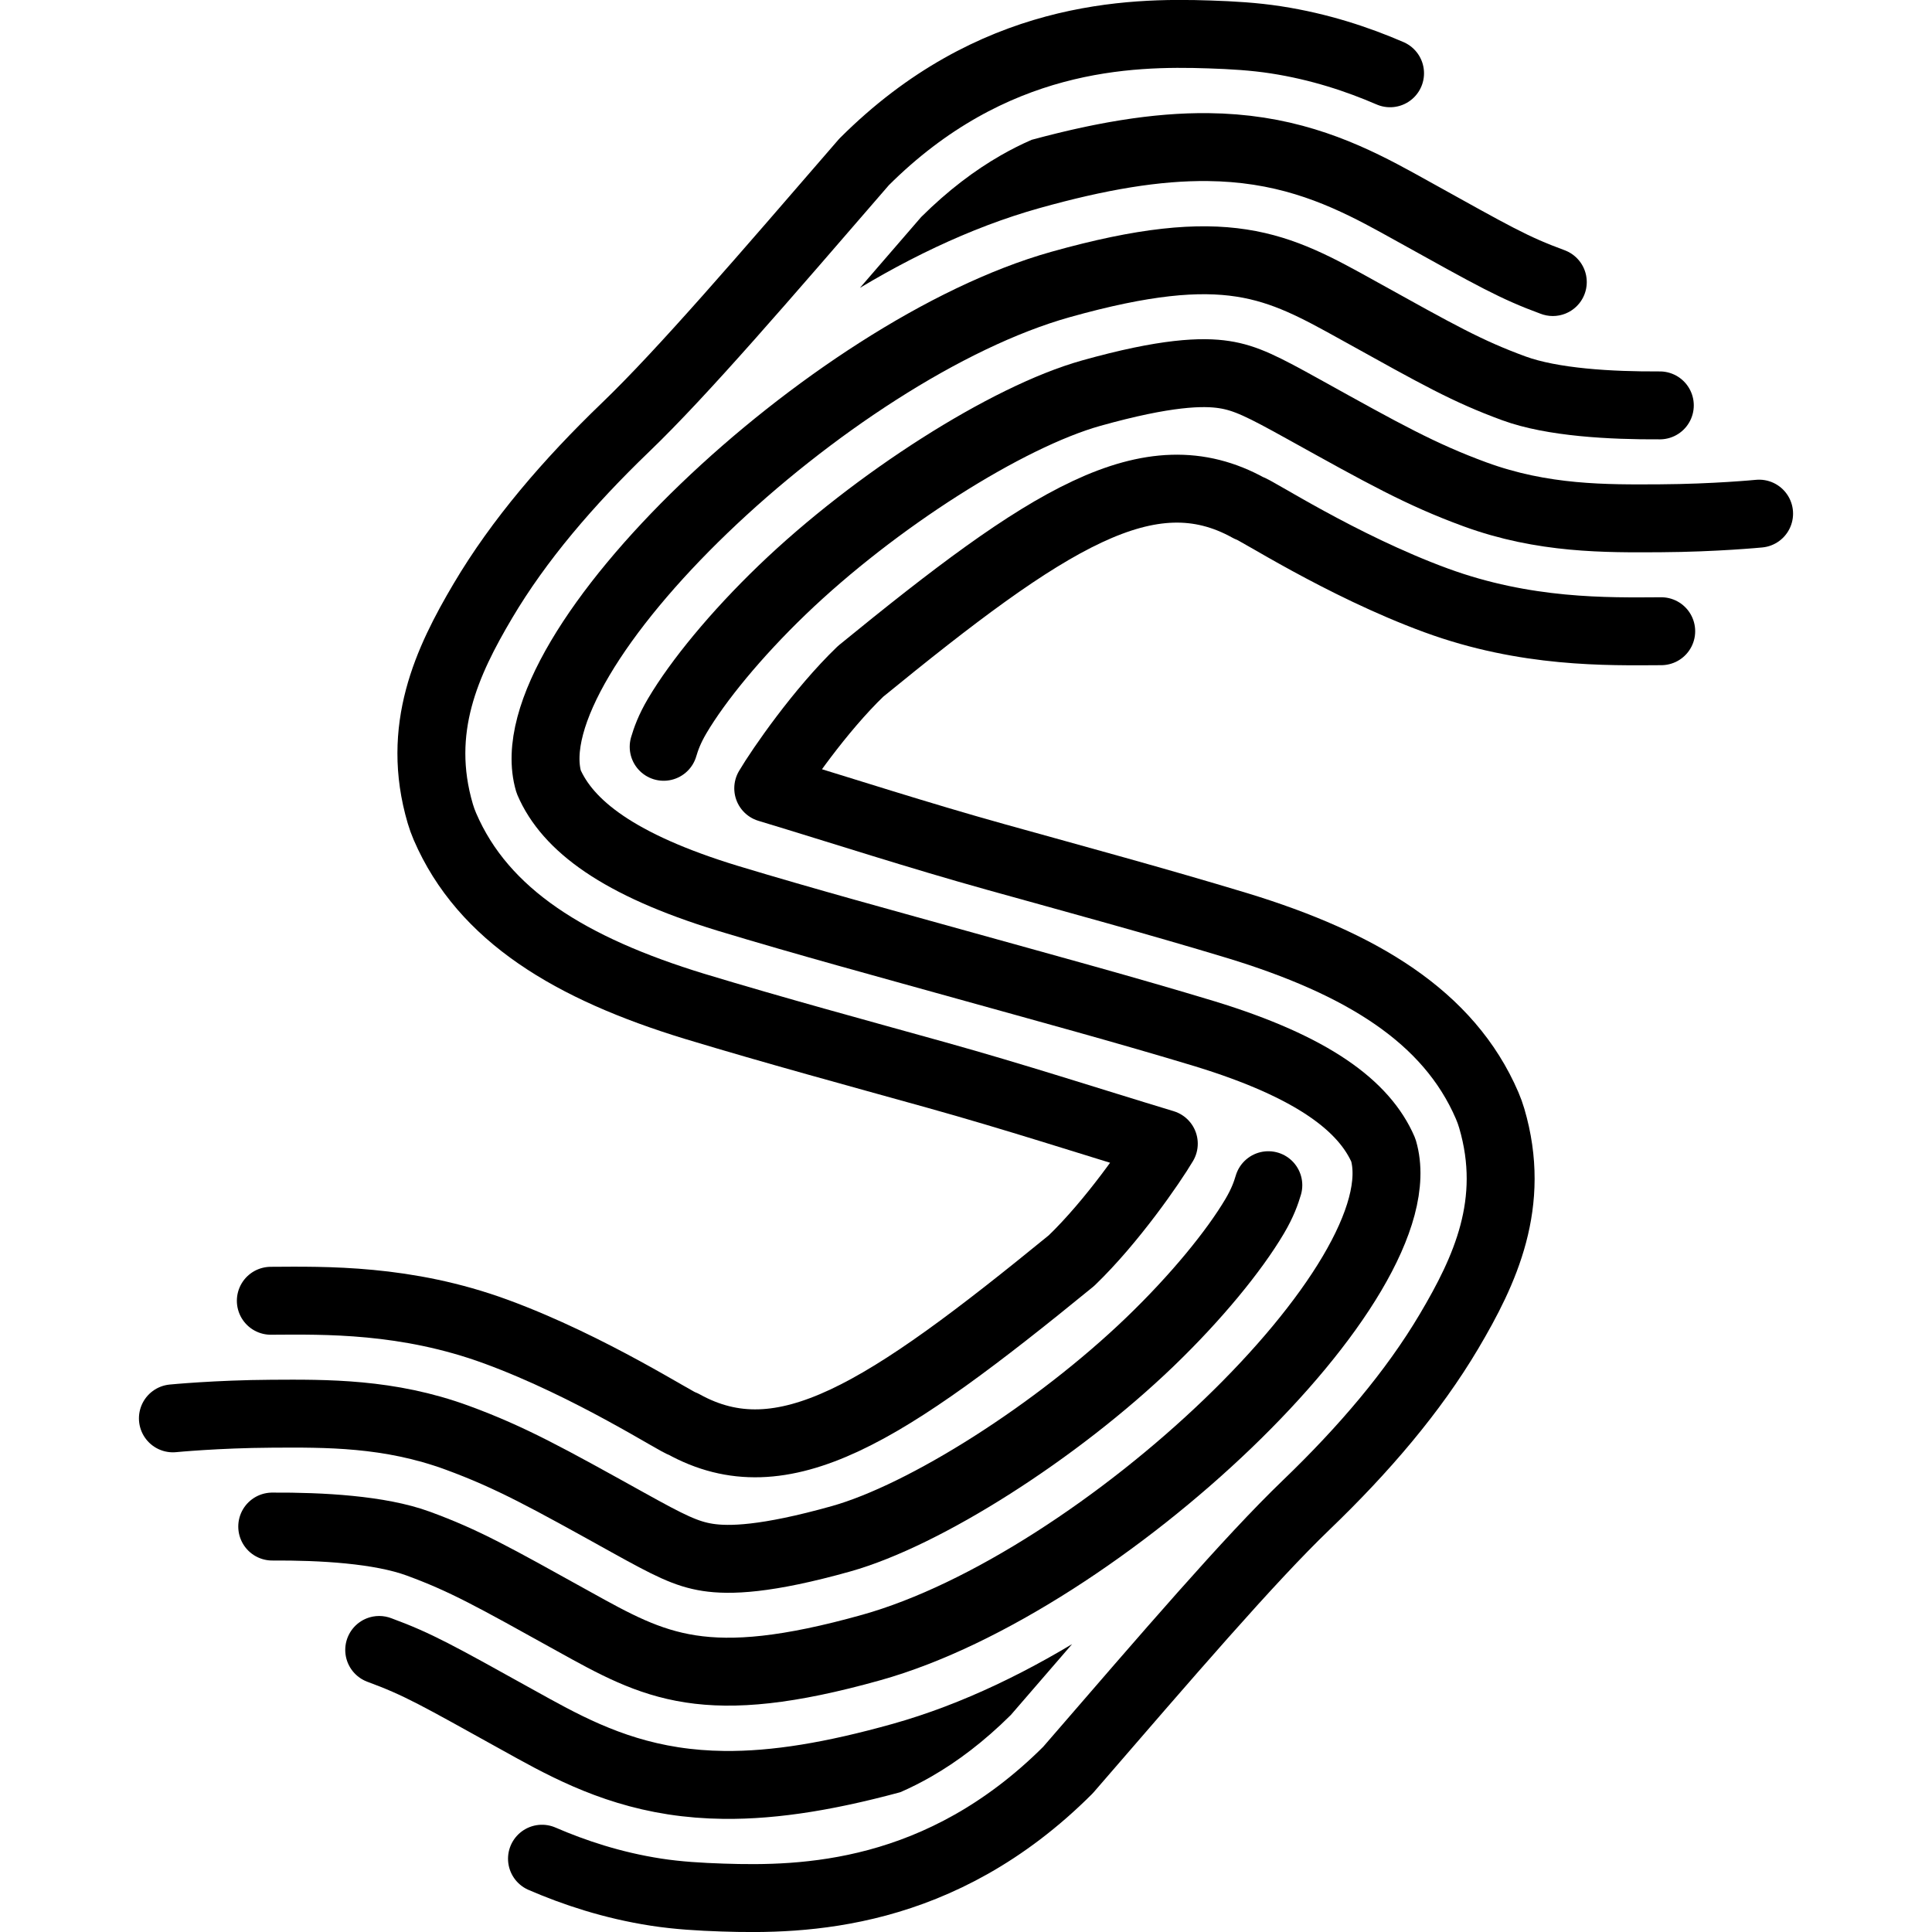
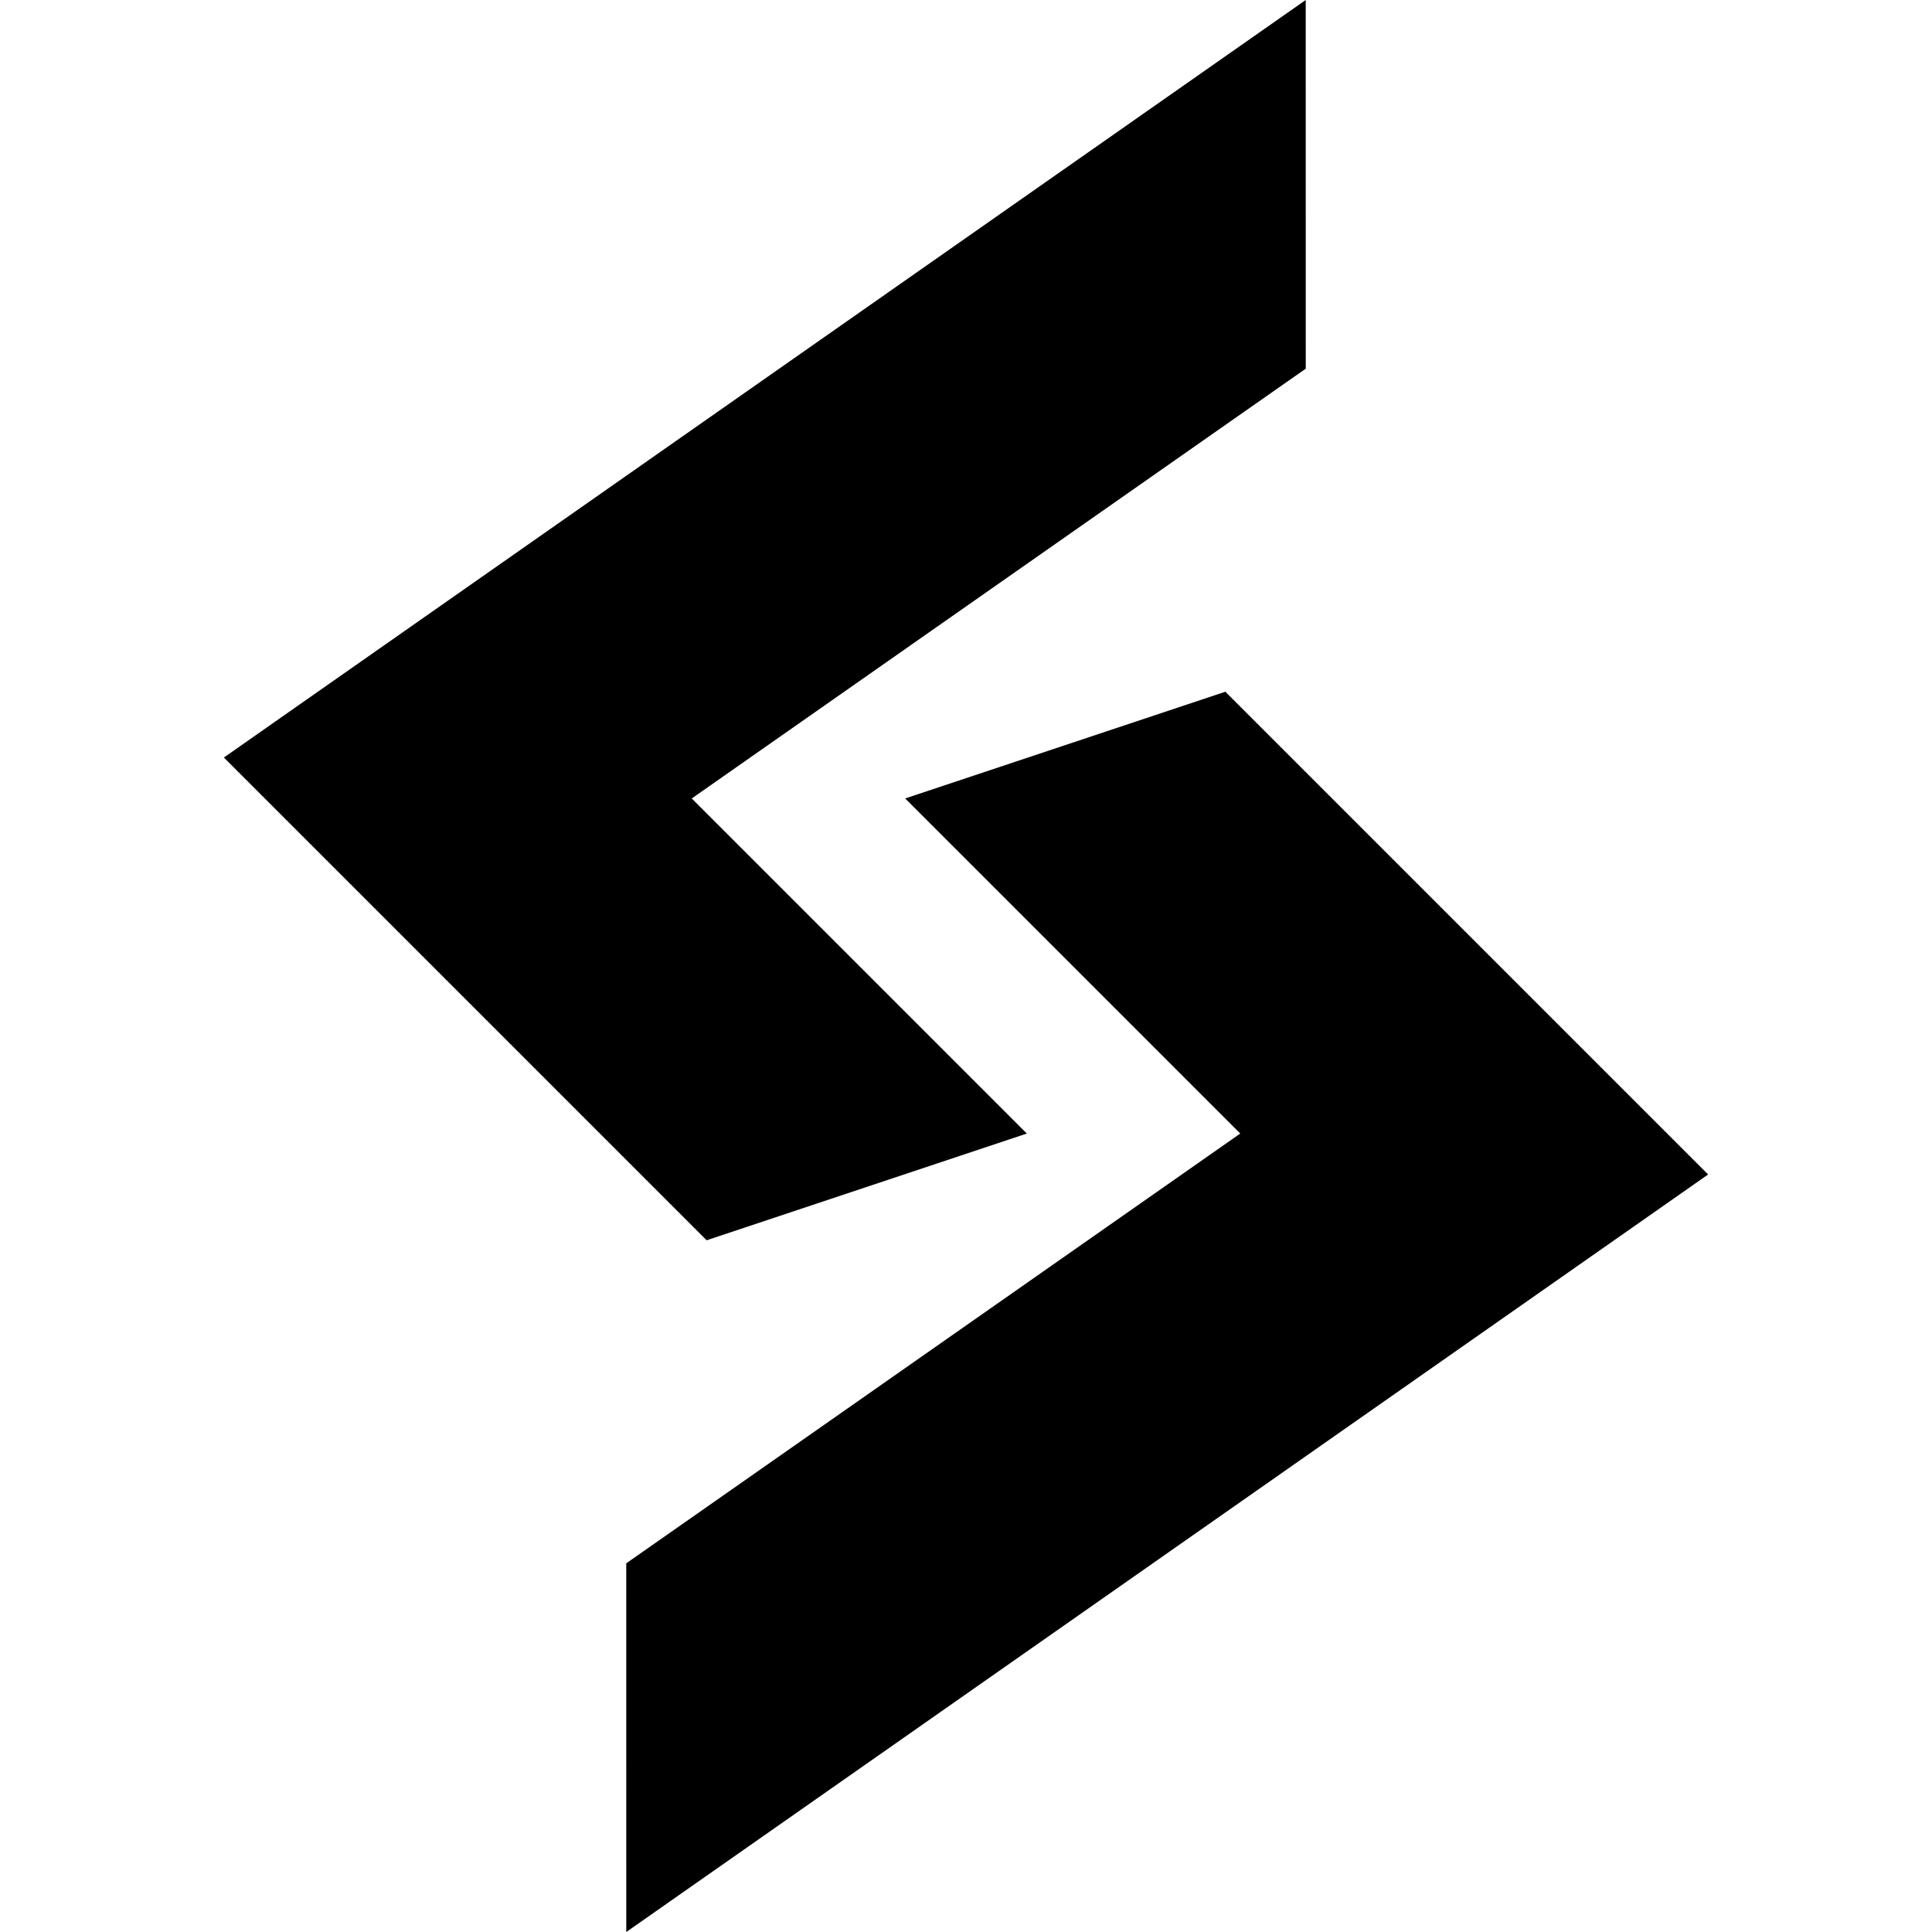
- <svg xmlns="http://www.w3.org/2000/svg" id="logo" version="1.1" viewBox="0 0 512 512" xml:space="preserve">
-   <defs>
-     <clipPath id="logoUpperShortClip">
-       <path d="m227.79 76.403c5.207-6.012 10.648-12.319 16.329-18.886 7.128-7.077 14.178-12.37 21.054-16.318 2.775-1.593 5.521-2.967 8.234-4.151l-2e-3 0.003c17.513-4.74 32.697-7.236 46.917-7.068 4.996 0.059 9.866 0.45 14.641 1.188 19.139 2.956 33.259 11.088 43.971 17.033 21.445 11.902 25.845 14.486 35.682 18.098 1.226 0.45 2.339 1.162 3.262 2.086l2e-3 2e-3c3.514 3.515 3.514 9.212 0 12.727-3.514 3.512-9.208 3.513-12.723 2e-3l3.256 2.082c-10.878-3.994-16.812-7.38-38.213-19.258-10.872-6.034-22.42-12.579-37.982-14.982-3.9-0.602-7.908-0.927-12.105-0.977-12.593-0.148-26.971 2.216-44.703 7.188-15.99 4.483-32.078 11.903-47.608 21.225z" />
-     </clipPath>
-     <clipPath id="logoLowerShortClip">
-       <path d="m284.21 435.6c-5.207 6.012-10.648 12.319-16.329 18.886-7.128 7.077-14.178 12.37-21.054 16.318-2.775 1.593-5.521 2.967-8.234 4.151l2e-3 -3e-3c-17.513 4.74-32.697 7.236-46.917 7.068-4.996-0.059-9.866-0.45-14.641-1.188-19.139-2.956-33.259-11.088-43.971-17.033-21.445-11.902-25.845-14.486-35.682-18.098-1.226-0.45-2.339-1.162-3.262-2.086l-2e-3 -2e-3c-3.514-3.515-3.514-9.212 0-12.727 3.514-3.512 9.208-3.513 12.723-2e-3l-3.256-2.082c10.878 3.994 16.812 7.38 38.213 19.258 10.872 6.034 22.42 12.579 37.982 14.982 3.9 0.602 7.908 0.927 12.105 0.977 12.593 0.148 26.971-2.216 44.703-7.188 15.99-4.483 32.078-11.903 47.608-21.225z" />
-     </clipPath>
-   </defs>
-   <g fill="none" stroke="currentColor" stroke-linecap="round" stroke-linejoin="round" stroke-width="18">
-     <path id="logoUpperLong" d="m368.38 19.42c-8.502-3.673-18.598-7.065-30.24-8.863-5.786-0.894-11.657-1.232-17.577-1.43-21.292-0.713-57.731-0.036-91.581 33.794-26.548 30.684-47.94 55.637-63.173 70.285-15.234 14.648-28.327 29.958-37.826 46.006-9.5 16.049-17.913 33.945-11.304 56.417 0.339 1.15 0.746 2.279 1.22 3.381 10.179 23.664 33.468 37.672 66.089 47.654 0.029 9e-3 0.057 0.017 0.086 0.025 21.541 6.52 42.912 12.306 63.885 18.152 21.227 5.916 40.069 12.076 60.462 18.248-3.208 5.419-13.751 20.68-24.479 30.996-49.463 40.41-76.454 57.964-102.9 43.284-1.165 0-24.324-15.188-49.579-24.463h-4e-3c-23.82-8.747-45.36-8.273-59.688-8.188" />
-     <path id="logoUpperMedium" d="m336.12 314.09c-0.584 1.965-1.488 4.628-3.617 8.223-5.458 9.22-15.48 21.496-27.807 33.349-24.654 23.707-59.588 45.9-81.848 52.141-19.86 5.568-29.592 5.798-35.285 4.918-5.693-0.879-10.253-3.192-21.041-9.18h-2e-3c-21.323-11.833-31.051-17.278-45.369-22.536h-2e-3c-18.037-6.623-34.75-6.44-49.195-6.354-14.445 0.086-26.135 1.228-26.135 1.228" />
-     <path id="logoUpperShort" d="m411.51 74.752-2e-3 -2e-3c-10.357-3.803-15.524-6.788-36.947-18.678-10.792-5.99-23.626-13.328-40.977-16.008-4.338-0.67-8.776-1.028-13.373-1.082-13.79-0.162-29.008 2.41-47.238 7.521-38.763 10.867-76.737 37.345-107.21 66.648" clip-path="url(#logoUpperShortClip)" />
-     <path id="logoCenter" d="m439.87 107.43c-12.985 0.077-28.517-0.781-38.7-4.521-12.34-4.532-19.792-8.747-41.164-20.61-21.58-11.977-34.77-19.293-78.932-6.912-61.005 17.103-145.81 97.33-135.67 131.78 5.001 11.626 18.529 22.04 47.351 30.859 20.979 6.35 42.138 12.081 63.251 17.966s42.272 11.615 63.251 17.966c28.822 8.819 42.349 19.233 47.351 30.859 10.134 34.458-74.671 114.68-135.67 131.78-44.16 12.38-57.351 5.066-78.932-6.912-21.374-11.862-28.824-16.078-41.164-20.61-10.184-3.74-25.715-4.598-38.7-4.521" />
-     <path id="logoLowerShort" d="m346.24 398.85c-30.474 29.303-68.448 55.781-107.21 66.648-18.23 5.111-33.448 7.684-47.238 7.521-4.597-0.054-9.035-0.412-13.373-1.082-17.351-2.679-30.185-10.018-40.977-16.008-21.423-11.89-26.59-14.874-36.947-18.678l-2e-3 -2e-3" clip-path="url(#logoLowerShortClip)" />
-     <path id="logoLowerMedium" d="m466.18 136.12s-11.689 1.142-26.135 1.228c-14.444 0.086-31.158 0.269-49.195-6.354h-2e-3c-14.318-5.258-24.047-10.702-45.369-22.536h-2e-3c-10.787-5.988-15.347-8.301-21.041-9.18-5.693-0.879-15.426-0.649-35.285 4.918-22.26 6.24-57.194 28.434-81.848 52.141-12.326 11.853-22.349 24.129-27.807 33.349-2.128 3.595-3.032 6.258-3.617 8.223" />
-     <path id="logoLowerLong" d="m440.24 167.28c-14.327 0.085-35.868 0.559-59.688-8.188h-4e-3c-25.255-9.274-48.413-24.463-49.579-24.463-26.449-14.679-53.441 2.874-102.9 43.284-10.727 10.316-21.271 25.577-24.479 30.996 20.393 6.171 39.235 12.332 60.462 18.248 20.973 5.845 42.344 11.631 63.885 18.152 0.029 8e-3 0.057 0.016 0.086 0.025 32.621 9.981 55.91 23.99 66.089 47.654 0.474 1.101 0.881 2.231 1.22 3.381 6.608 22.472-1.805 40.368-11.304 56.417-9.499 16.049-22.593 31.358-37.826 46.006-15.233 14.648-36.625 39.601-63.173 70.285-33.85 33.83-70.289 34.507-91.581 33.794-5.919-0.198-11.79-0.537-17.577-1.43-11.642-1.798-21.738-5.19-30.24-8.863" />
-   </g>
+ <svg xmlns="http://www.w3.org/2000/svg" version="1.1" viewBox="0 0 512 512" xml:space="preserve">
+   <path fill="currentColor" d="m346.03 0-286.7 200.75 127.94 127.94 84.854-28.285-88.805-88.805 162.72-113.9z" />
+   <path fill="currentColor" d="m165.97 512 286.7-200.75-127.94-127.94-84.854 28.285 88.805 88.805-162.72 113.9z" />
</svg>
